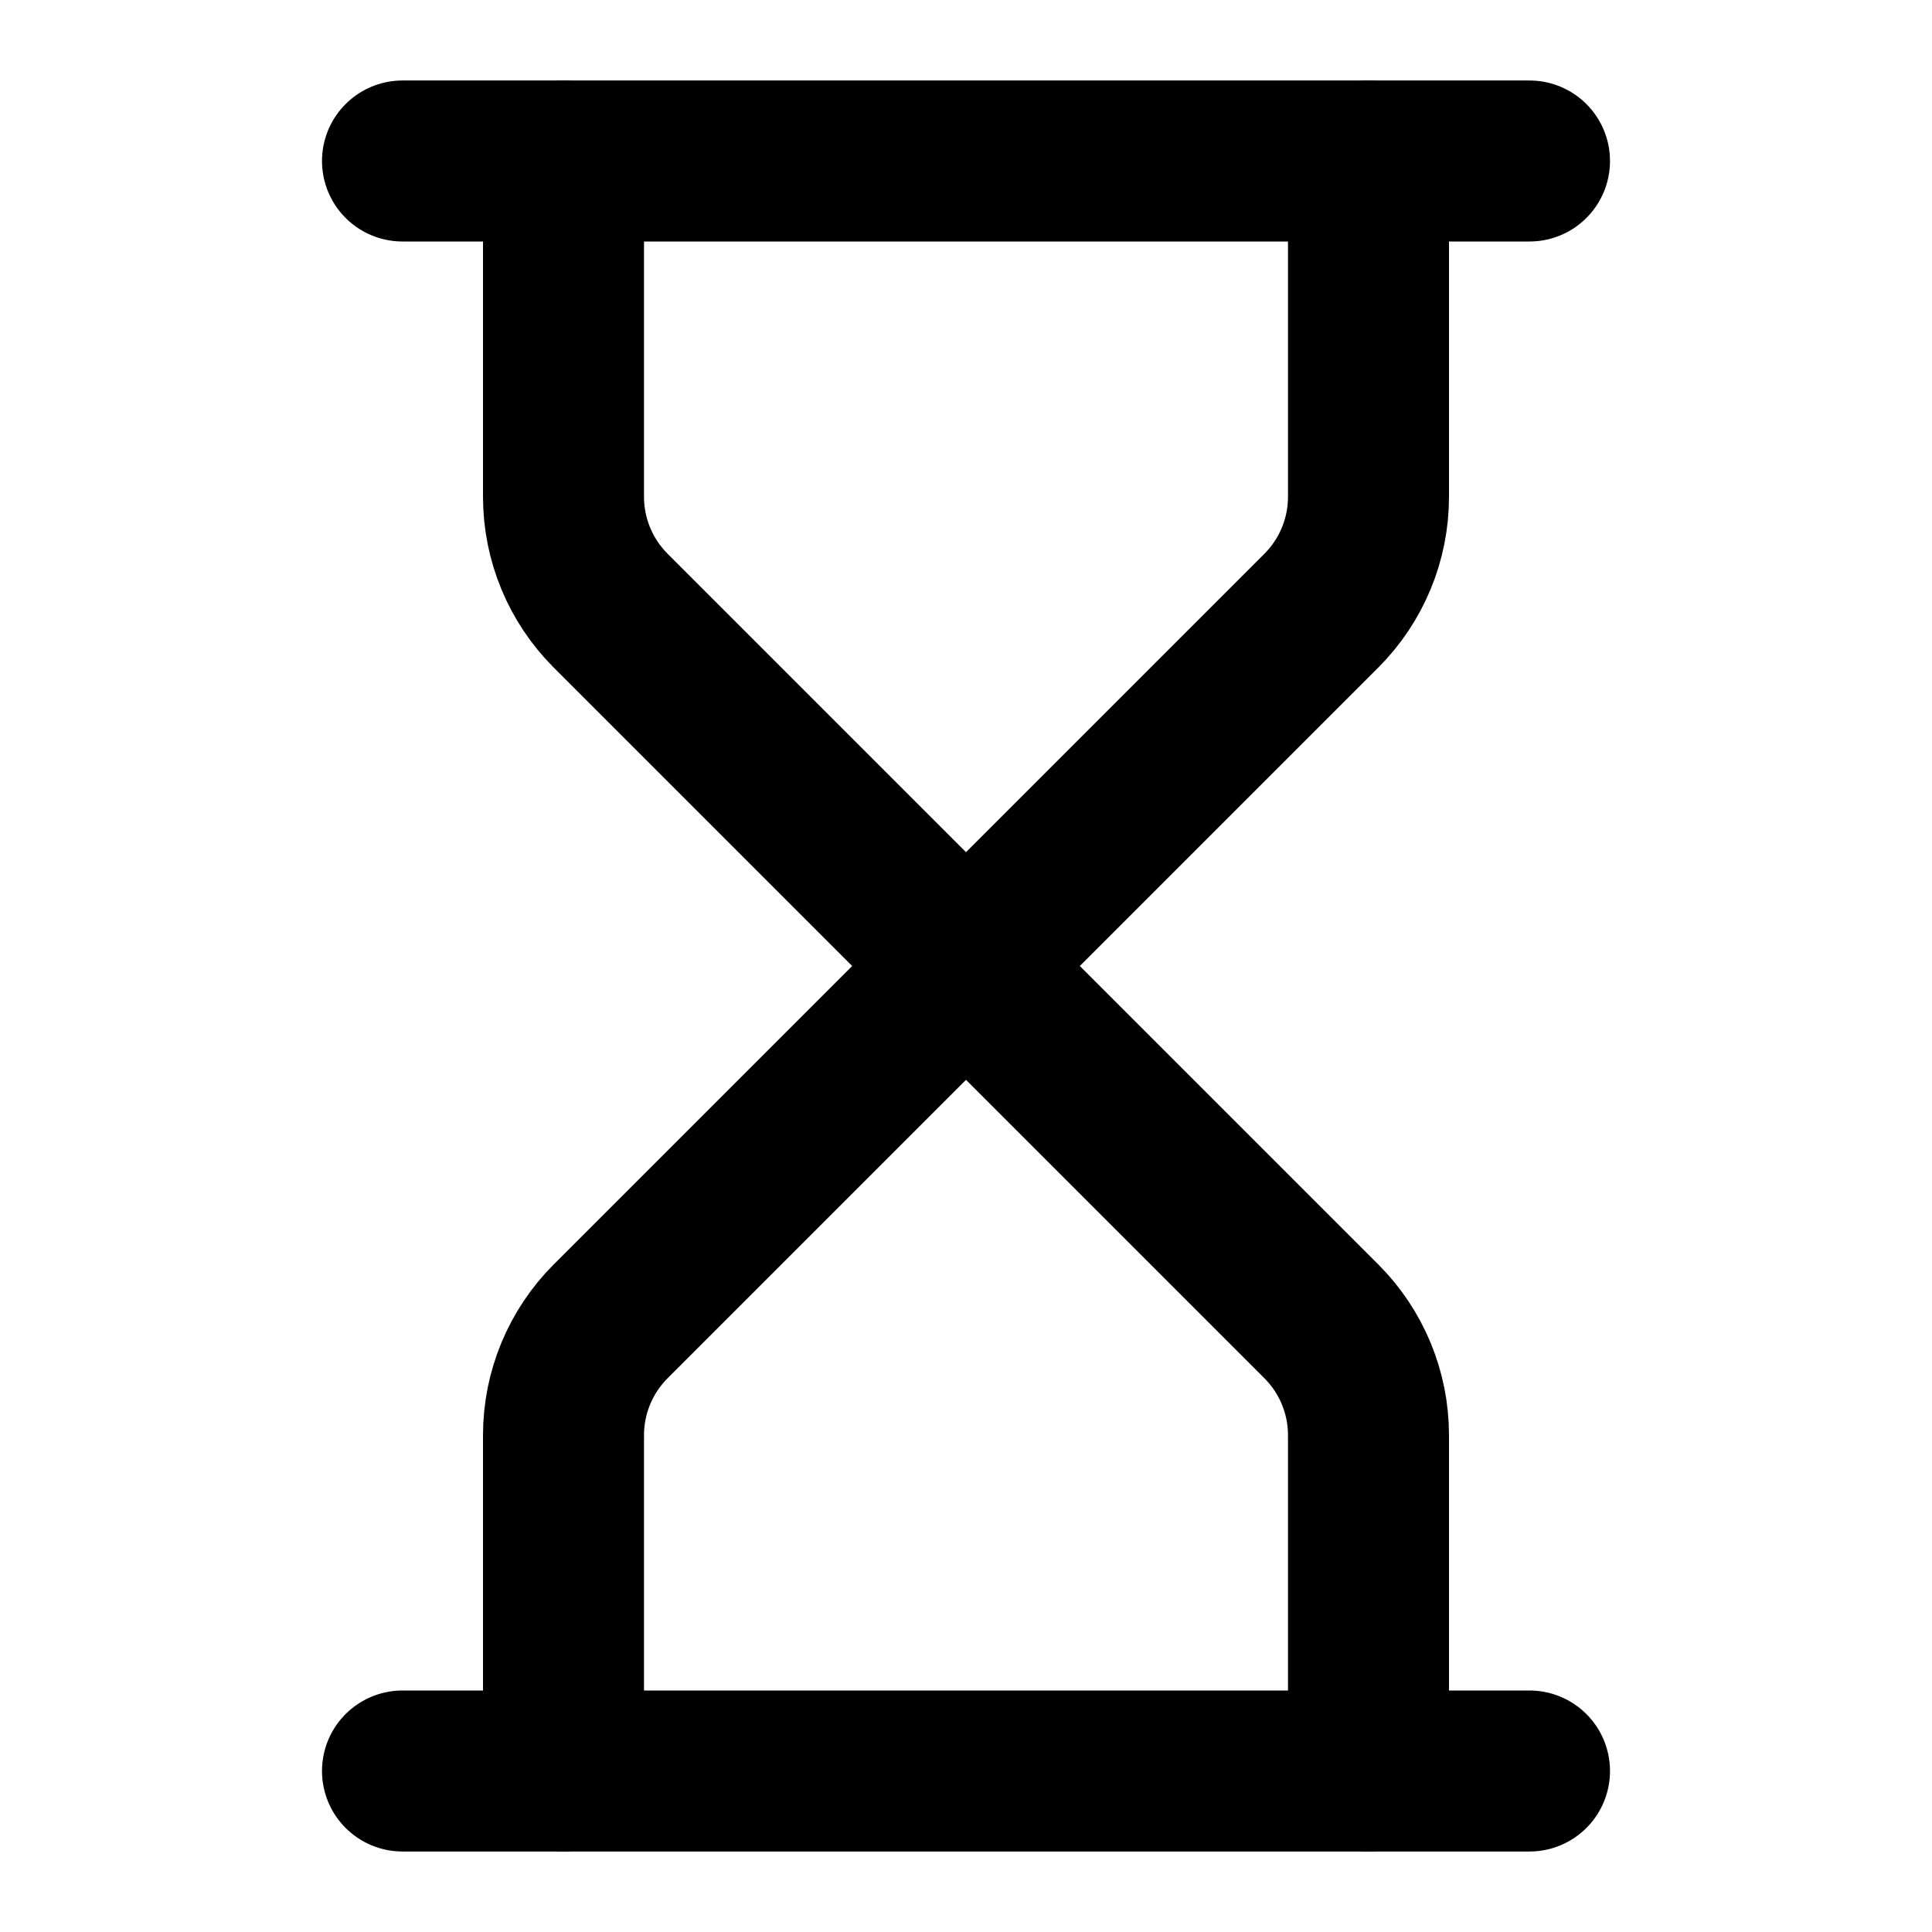
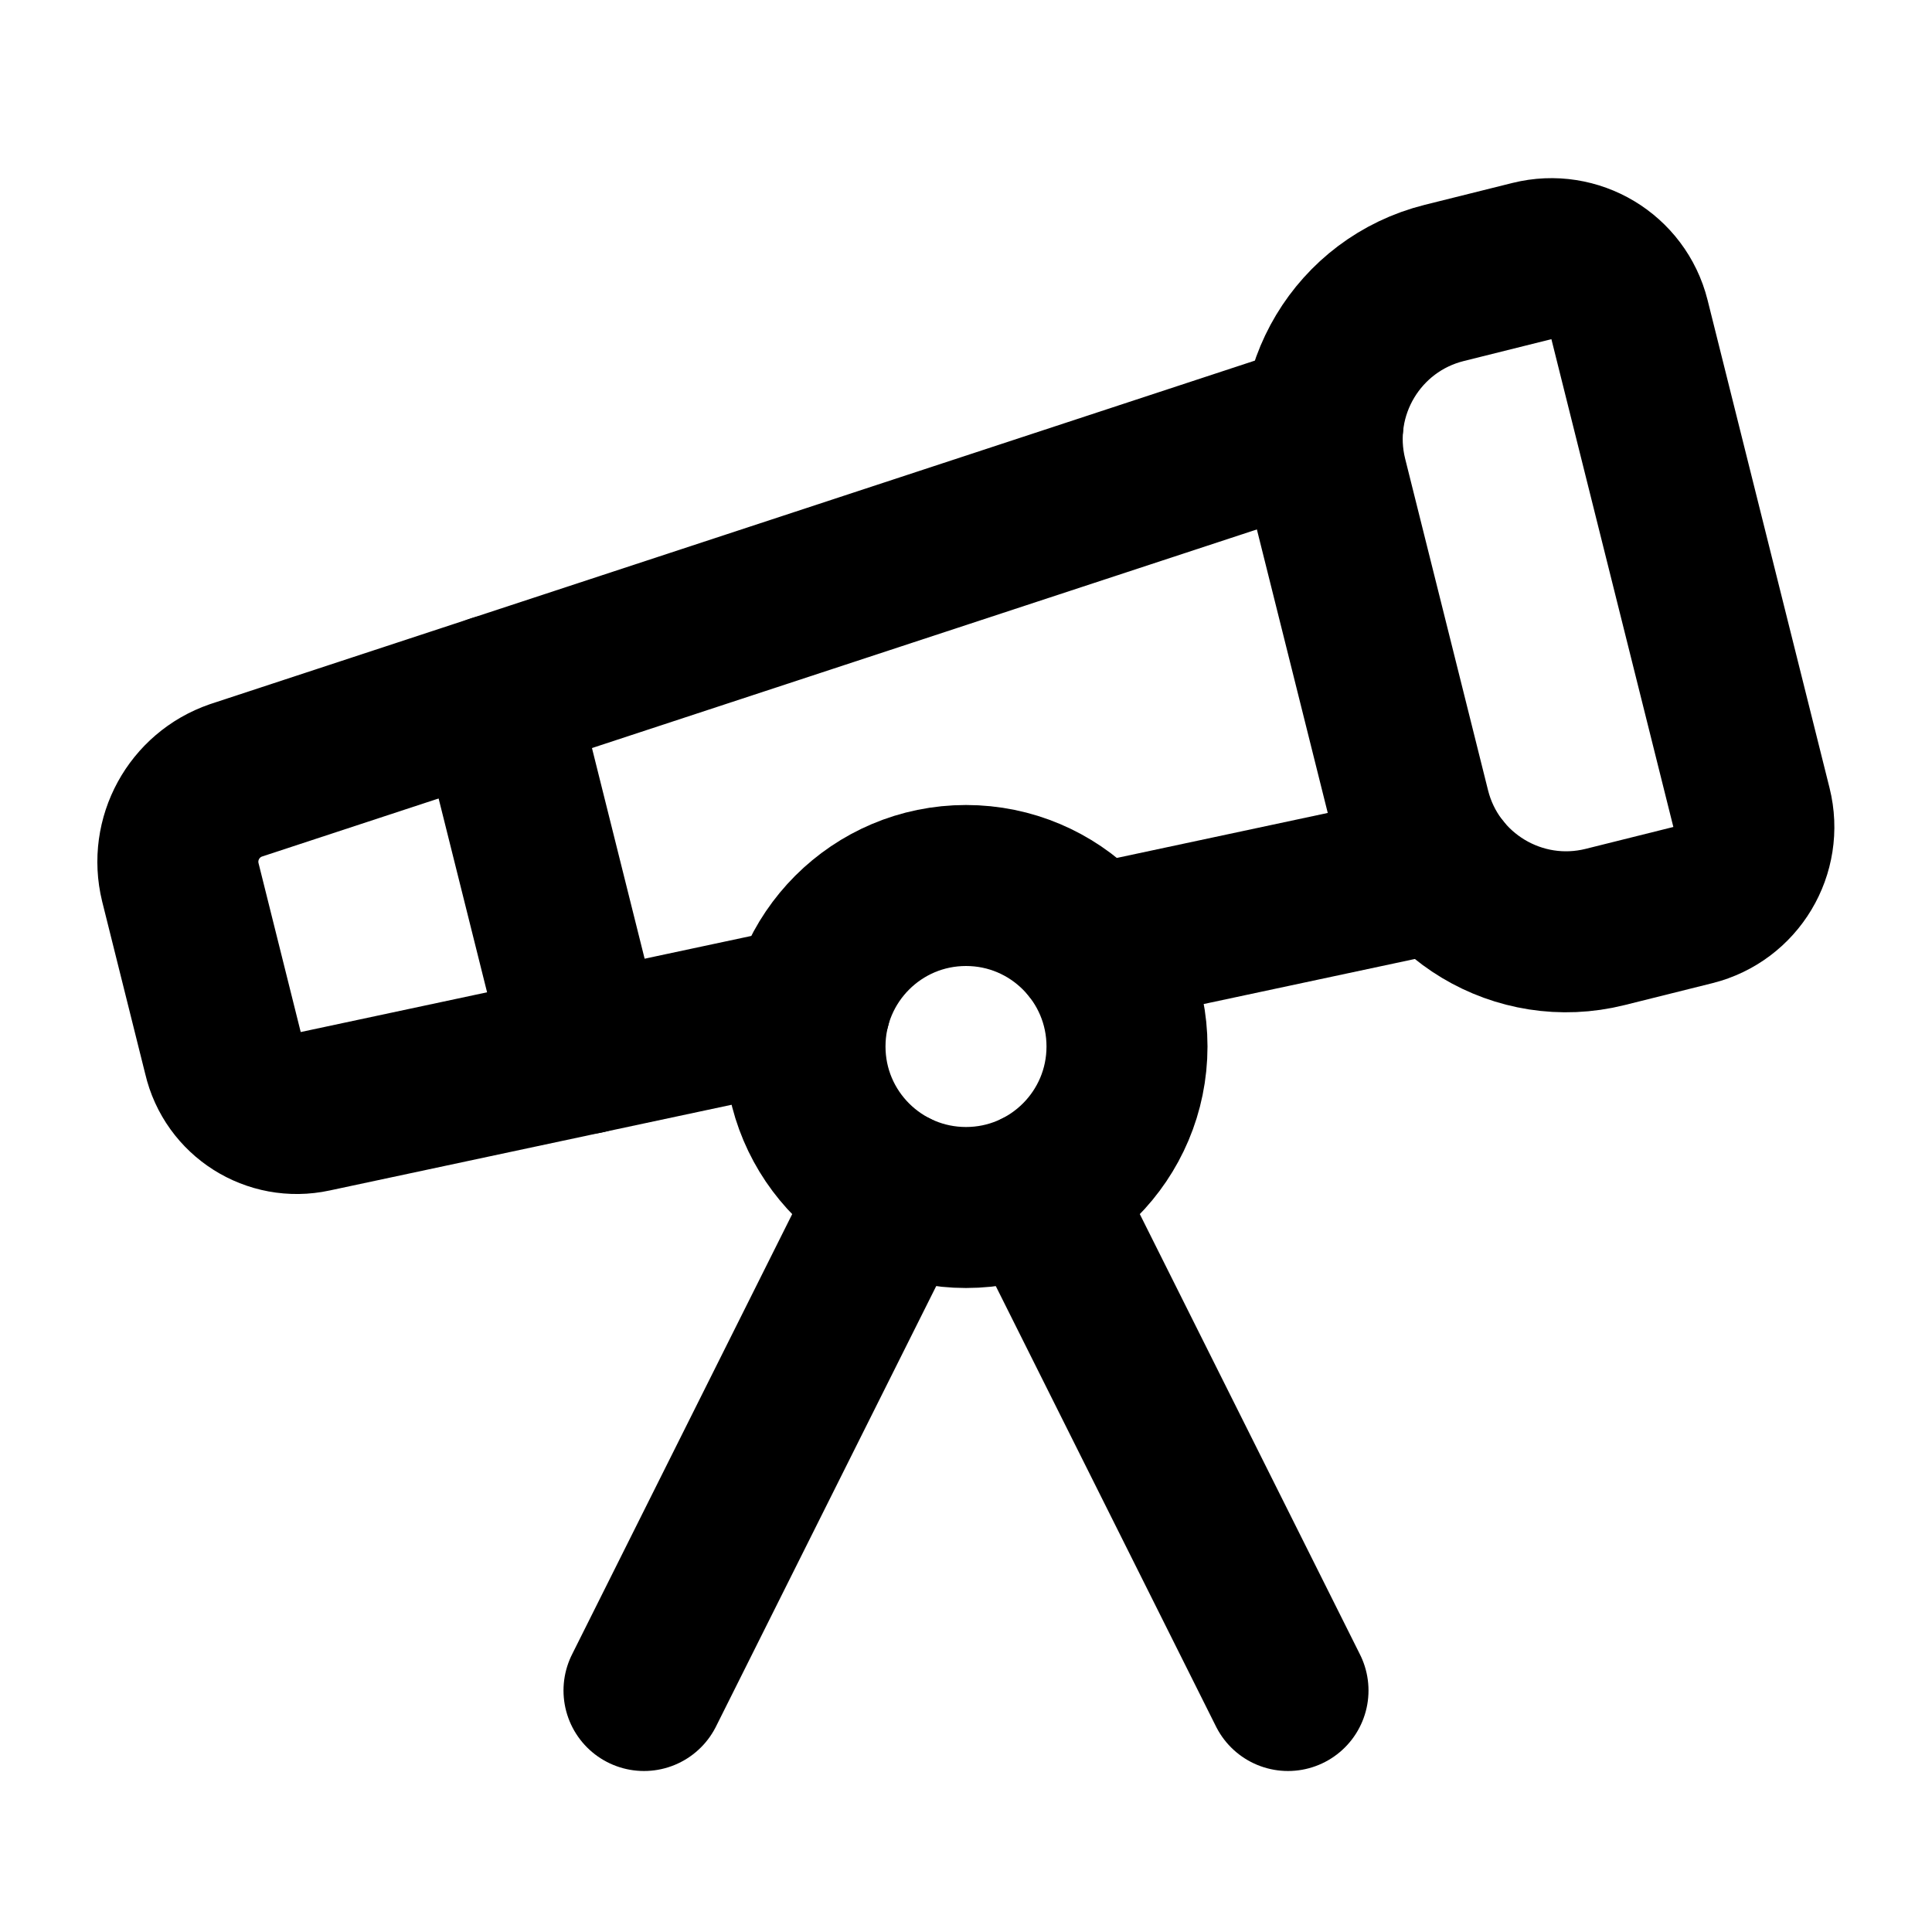
<svg xmlns="http://www.w3.org/2000/svg" viewBox="0 0 24 24" fill="none" stroke="#000" stroke-width="2" stroke-linecap="round" stroke-linejoin="round">
-   <path d="M5 22h14" />
-   <path d="M5 2h14" />
-   <path d="M17 22v-4.172a2 2 0 0 0-.586-1.414L12 12l-4.414 4.414A2 2 0 0 0 7 17.828V22" />
-   <path d="M7 2v4.172a2 2 0 0 0 .586 1.414L12 12l4.414-4.414A2 2 0 0 0 17 6.172V2" />
+   <path d="m10.065 12.493-6.18 1.318a.934.934 0 0 1-1.108-.702l-.537-2.15a1.07 1.07 0 0 1 .691-1.265l13.504-4.44" />
+   <path d="m13.56 11.747 4.332-.924" />
+   <path d="m16 21-3.105-6.21" />
+   <path d="M16.485 5.94a2 2 0 0 1 1.455-2.425l1.09-.272a1 1 0 0 1 1.212.727l1.515 6.06a1 1 0 0 1-.727 1.213l-1.09.272a2 2 0 0 1-2.425-1.455z" />
+   <path d="m6.158 8.633 1.114 4.456" />
+   <path d="m8 21 3.105-6.21" />
+   <circle cx="12" cy="13" r="2" />
</svg>
